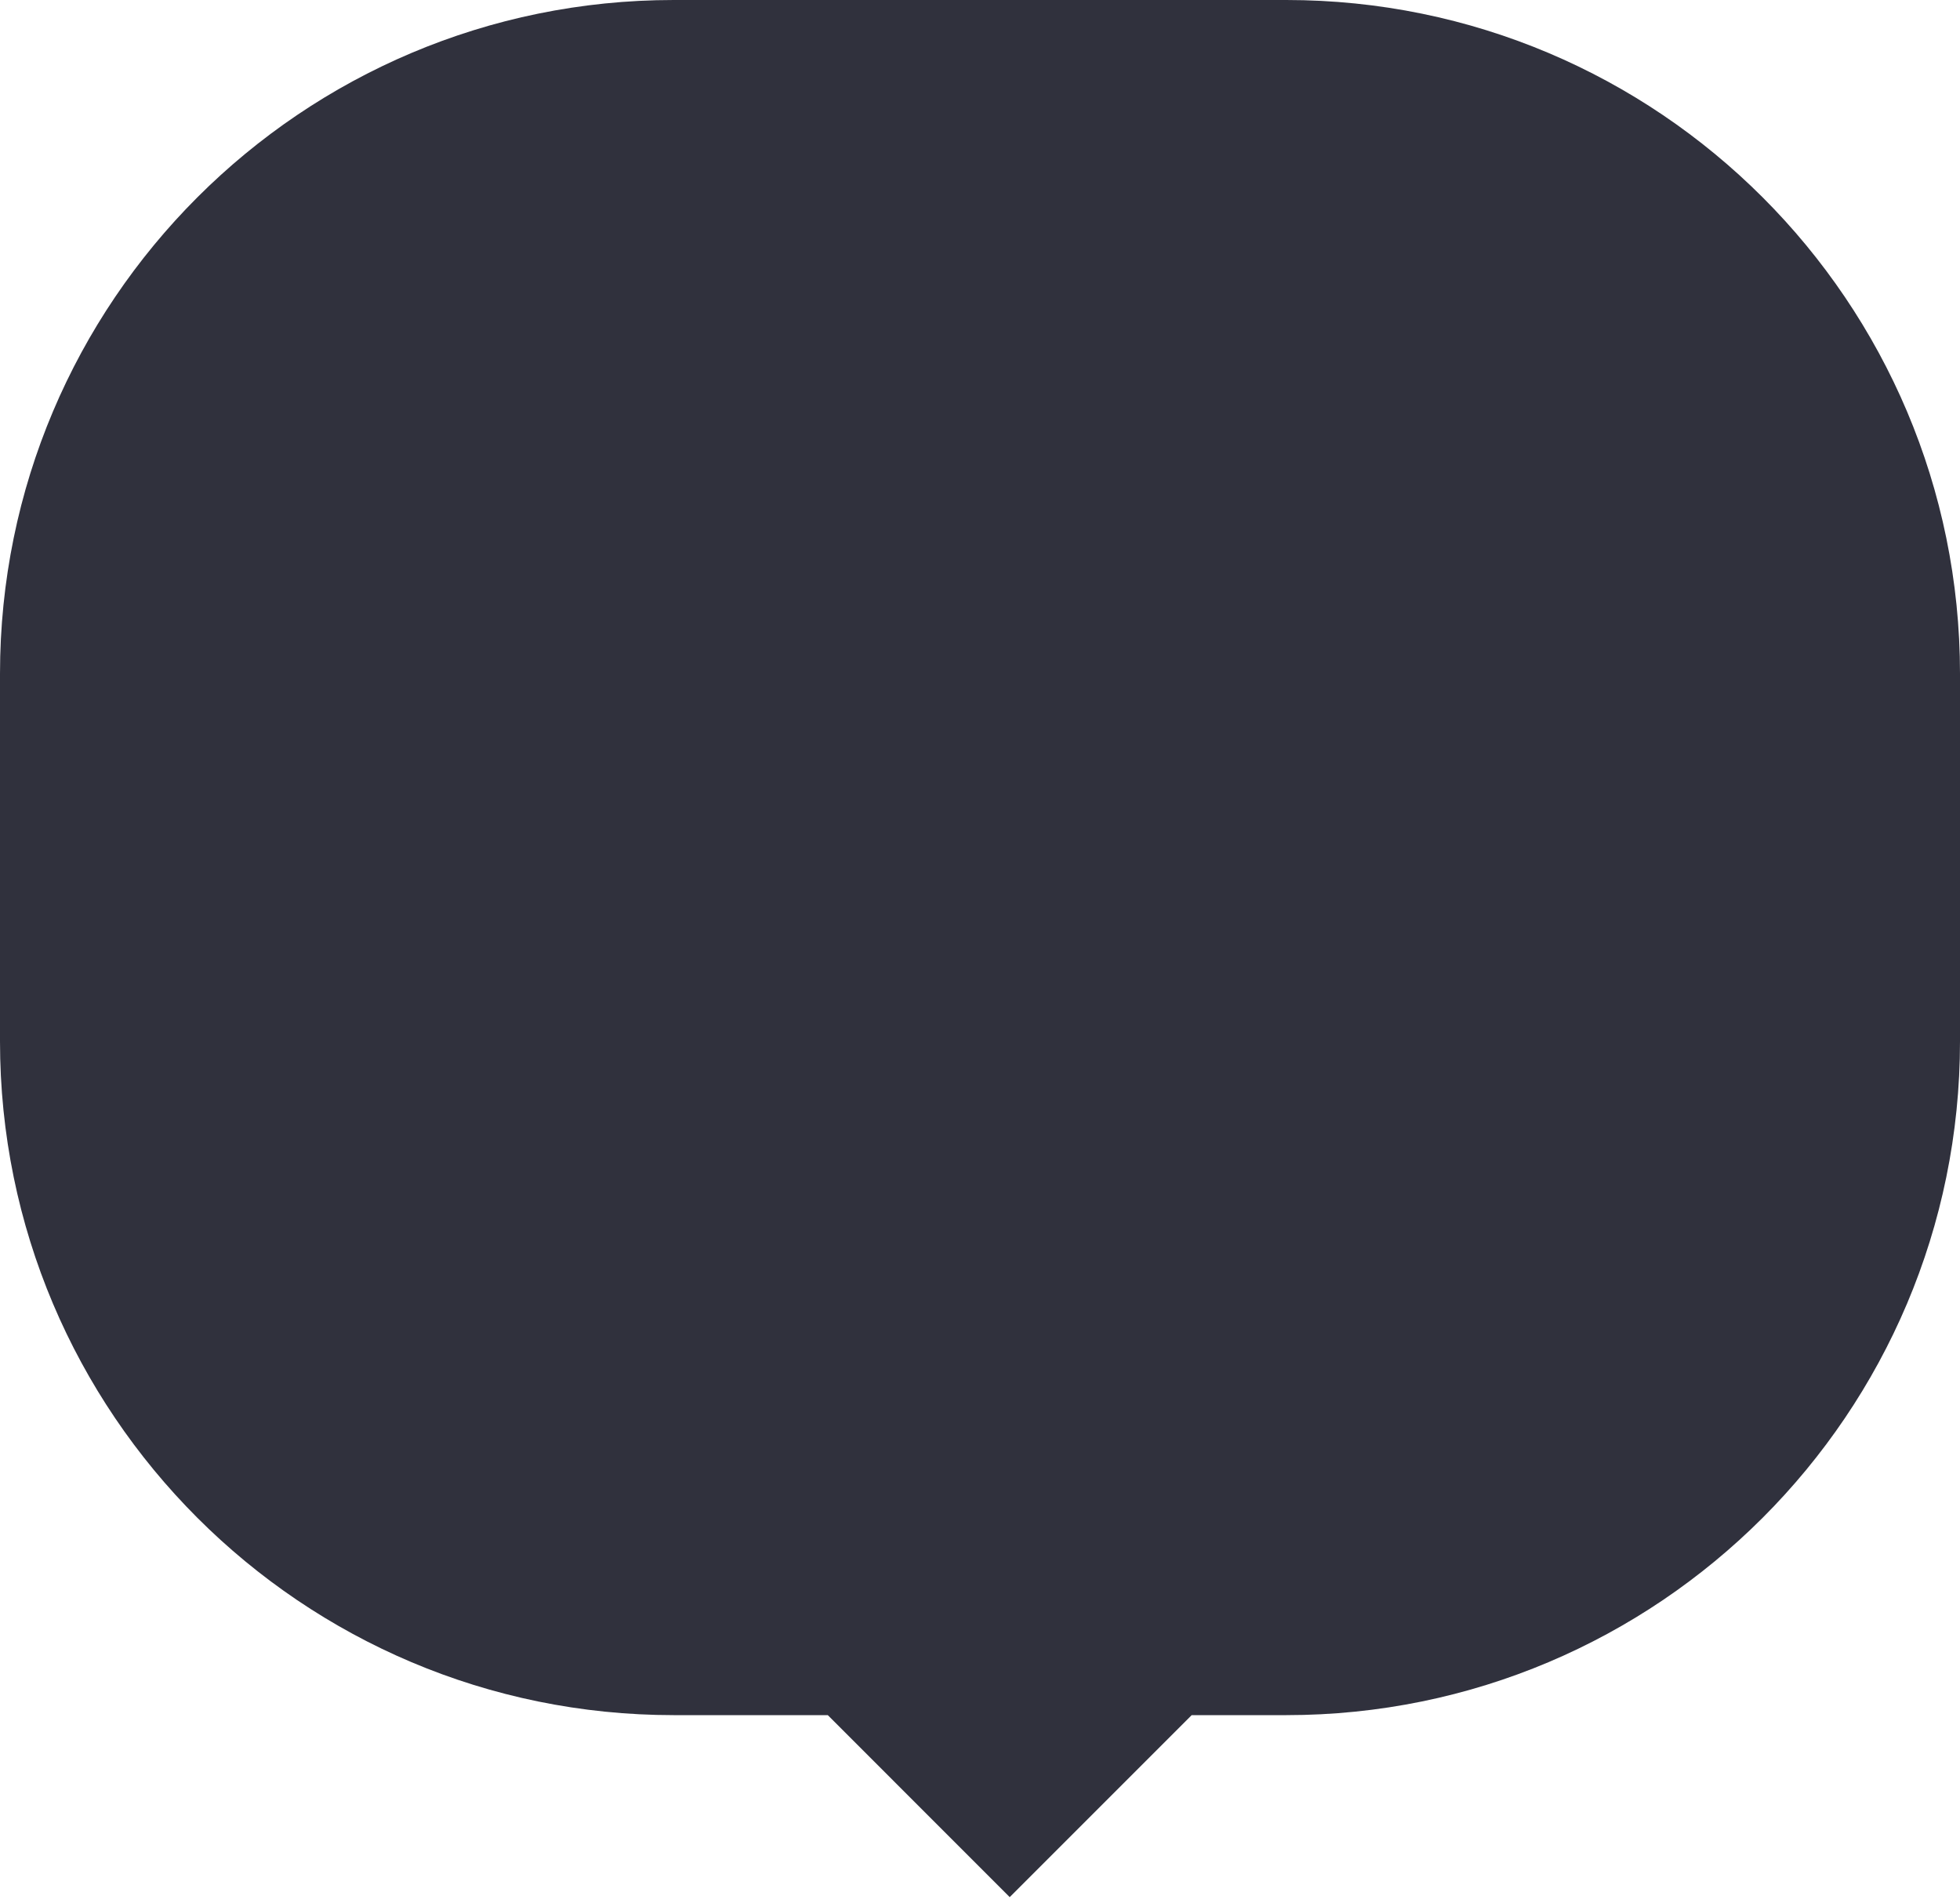
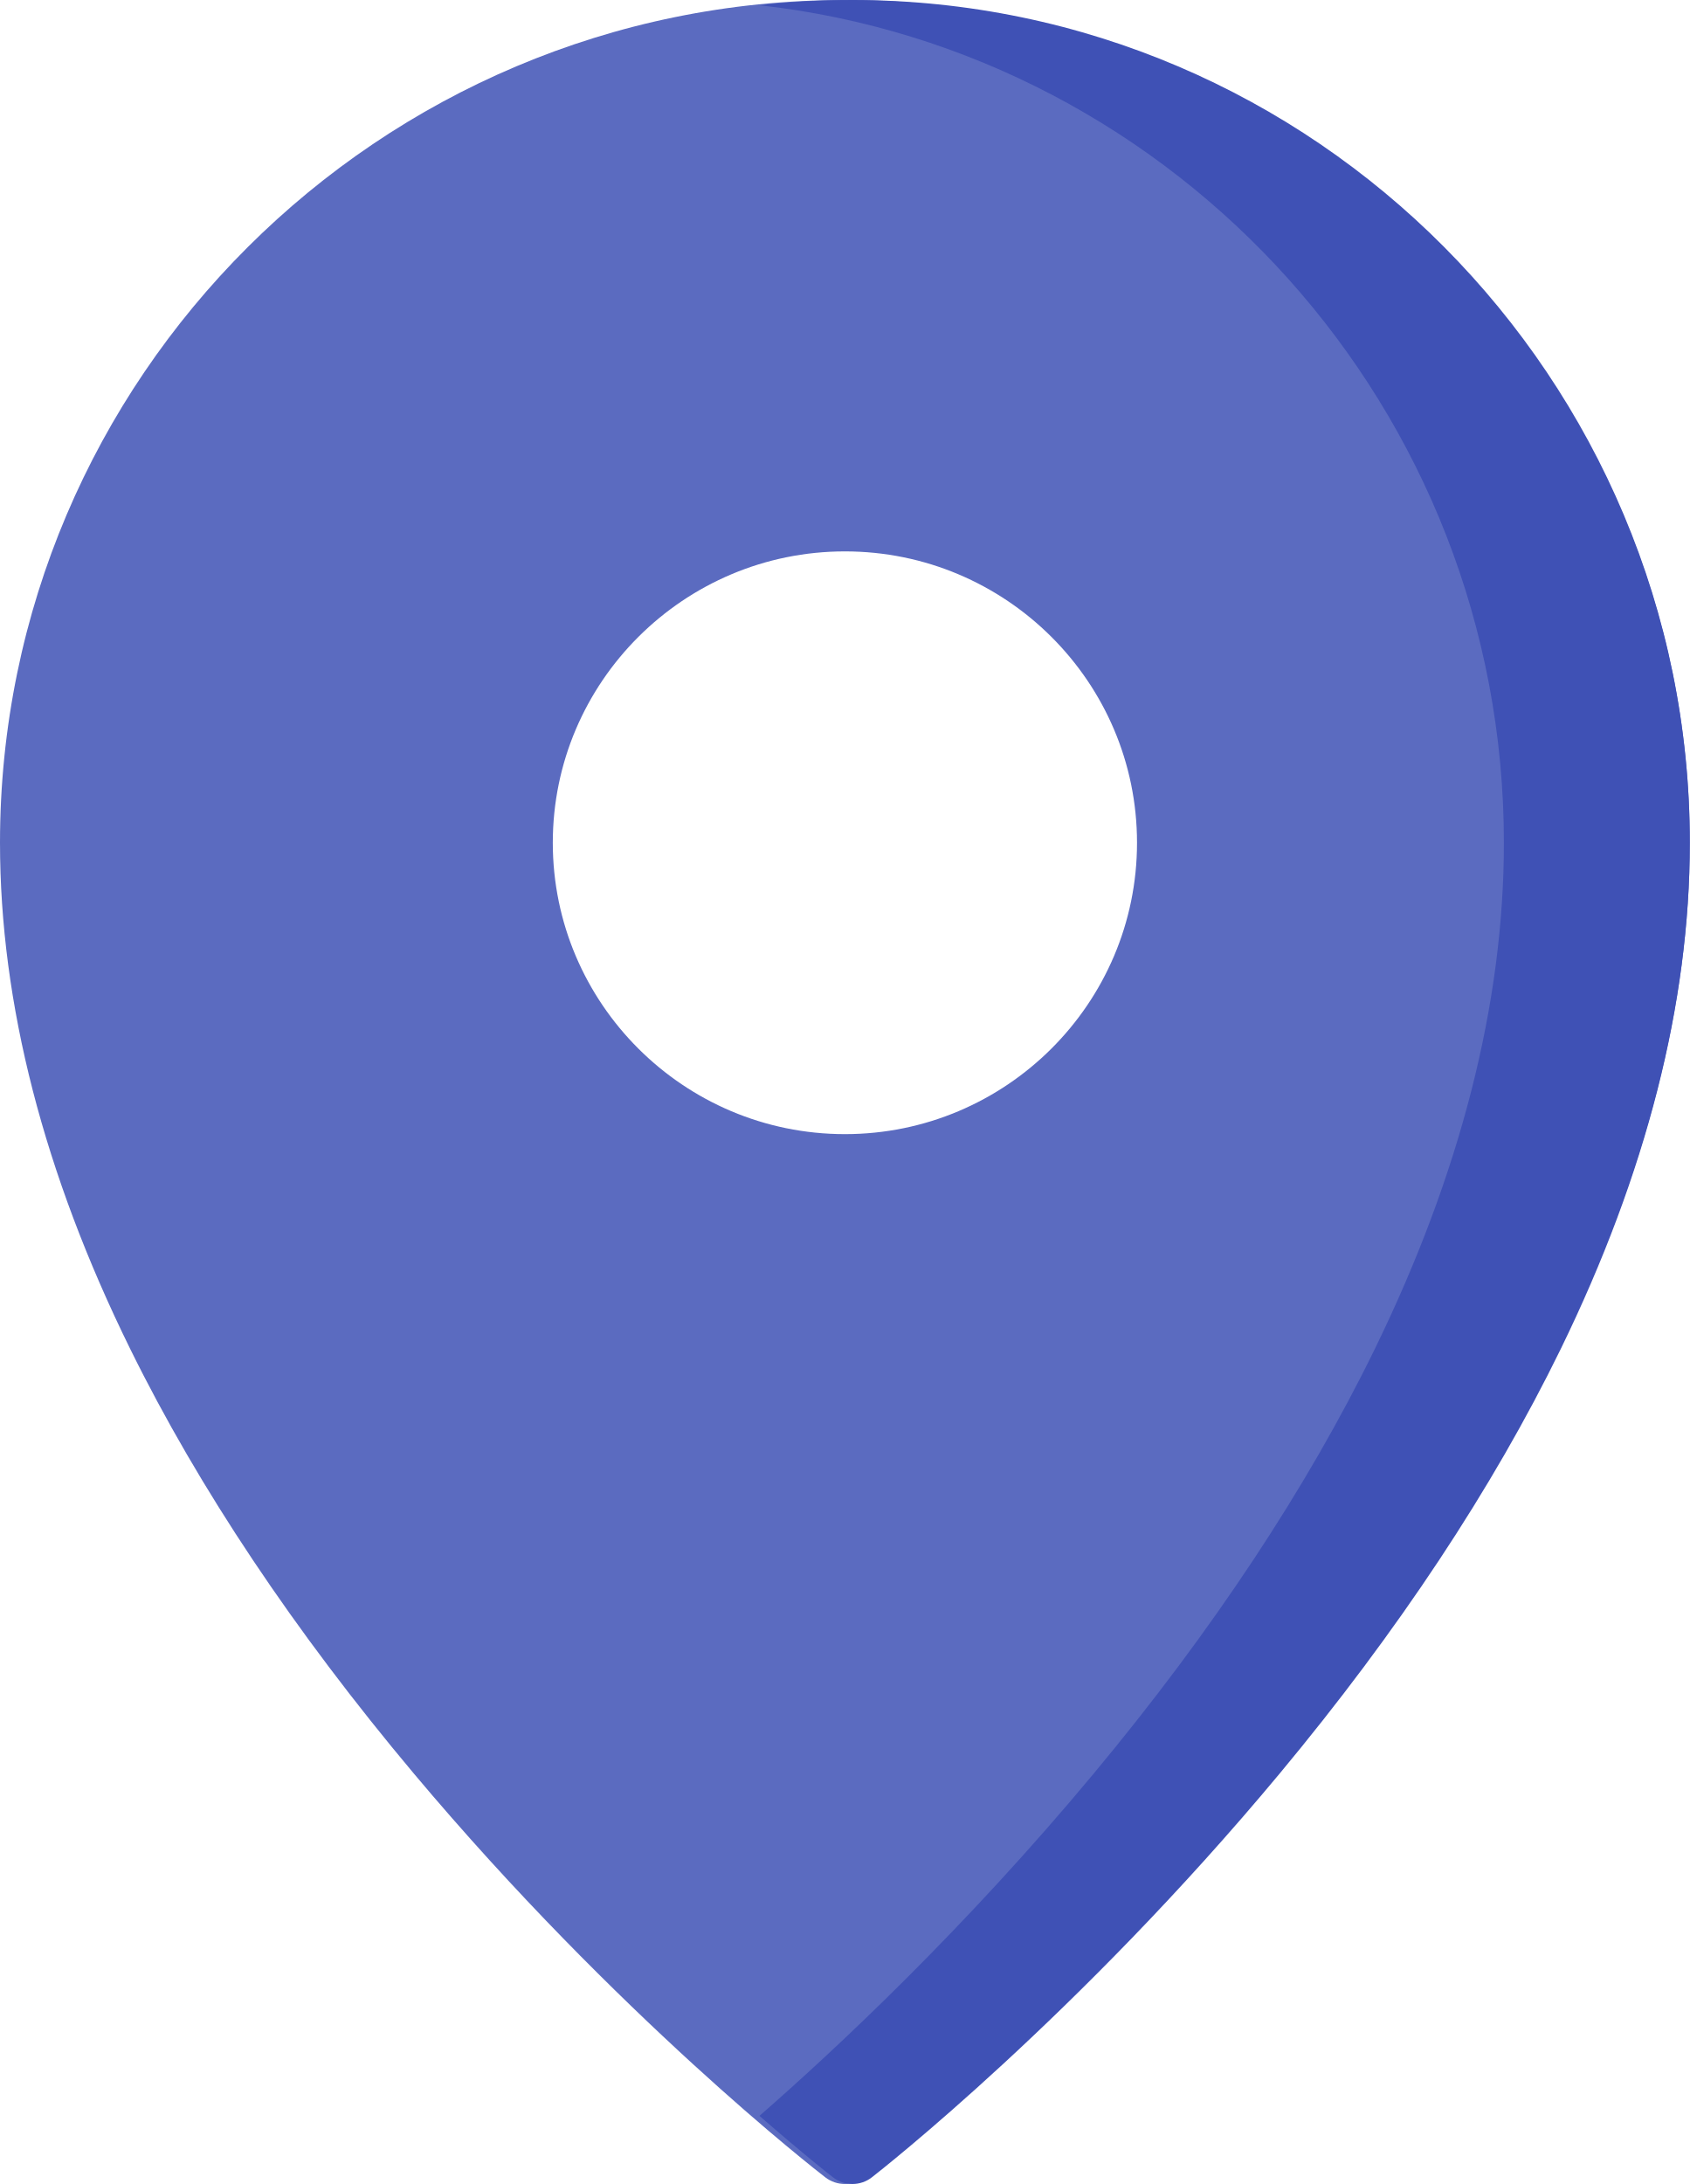
- <svg xmlns="http://www.w3.org/2000/svg" width="32" height="31" viewBox="0 0 32 31" fill="none">
-   <path fill-rule="evenodd" clip-rule="evenodd" d="M11 0C4.925 0 0 4.925 0 11V17C0 23.075 4.925 28 11 28H13.515L16.485 30.971L19.456 28H21C27.075 28 32 23.075 32 17V11C32 4.925 27.075 0 21 0H11Z" fill="#30313D" />
+ <svg xmlns="http://www.w3.org/2000/svg" width="89" height="115" viewBox="0 0 89 115" fill="none">
+   <path d="M44.5 0C19.963 0 0 19.907 0 44.376C0 52.825 2.309 61.796 6.862 71.038C10.473 78.366 15.498 85.887 21.799 93.391C32.496 106.131 43.023 114.306 43.466 114.648C43.77 114.883 44.135 115 44.5 115C44.865 115 45.23 114.883 45.534 114.648C45.977 114.306 56.504 106.131 67.201 93.391C73.501 85.887 78.527 78.366 82.138 71.038C86.691 61.796 89 52.825 89 44.376C89 19.907 69.037 0 44.5 0ZM44.5 29.034C52.983 29.034 59.885 35.916 59.885 44.376C59.885 52.835 52.983 59.718 44.5 59.718C36.017 59.718 29.115 52.836 29.115 44.376C29.115 35.916 36.017 29.034 44.5 29.034Z" fill="#3F51B5" fill-opacity="0.85" />
+   <path d="M44.896 0C43.241 0 41.608 0.095 40 0.275C62.023 2.734 79.208 21.572 79.208 44.376C79.208 52.825 76.919 61.796 72.406 71.038C68.828 78.366 63.847 85.887 57.602 93.391C50.8 101.565 44.068 107.86 40 111.412C42.273 113.397 43.714 114.525 43.871 114.648C44.173 114.883 44.535 115 44.896 115C45.258 115 45.619 114.883 45.921 114.648C46.36 114.306 56.793 106.131 67.395 93.391C73.639 85.887 78.62 78.366 82.199 71.038C86.712 61.796 89 52.825 89 44.376C89 19.907 69.215 0 44.896 0Z" fill="#3F51B5" />
</svg>
